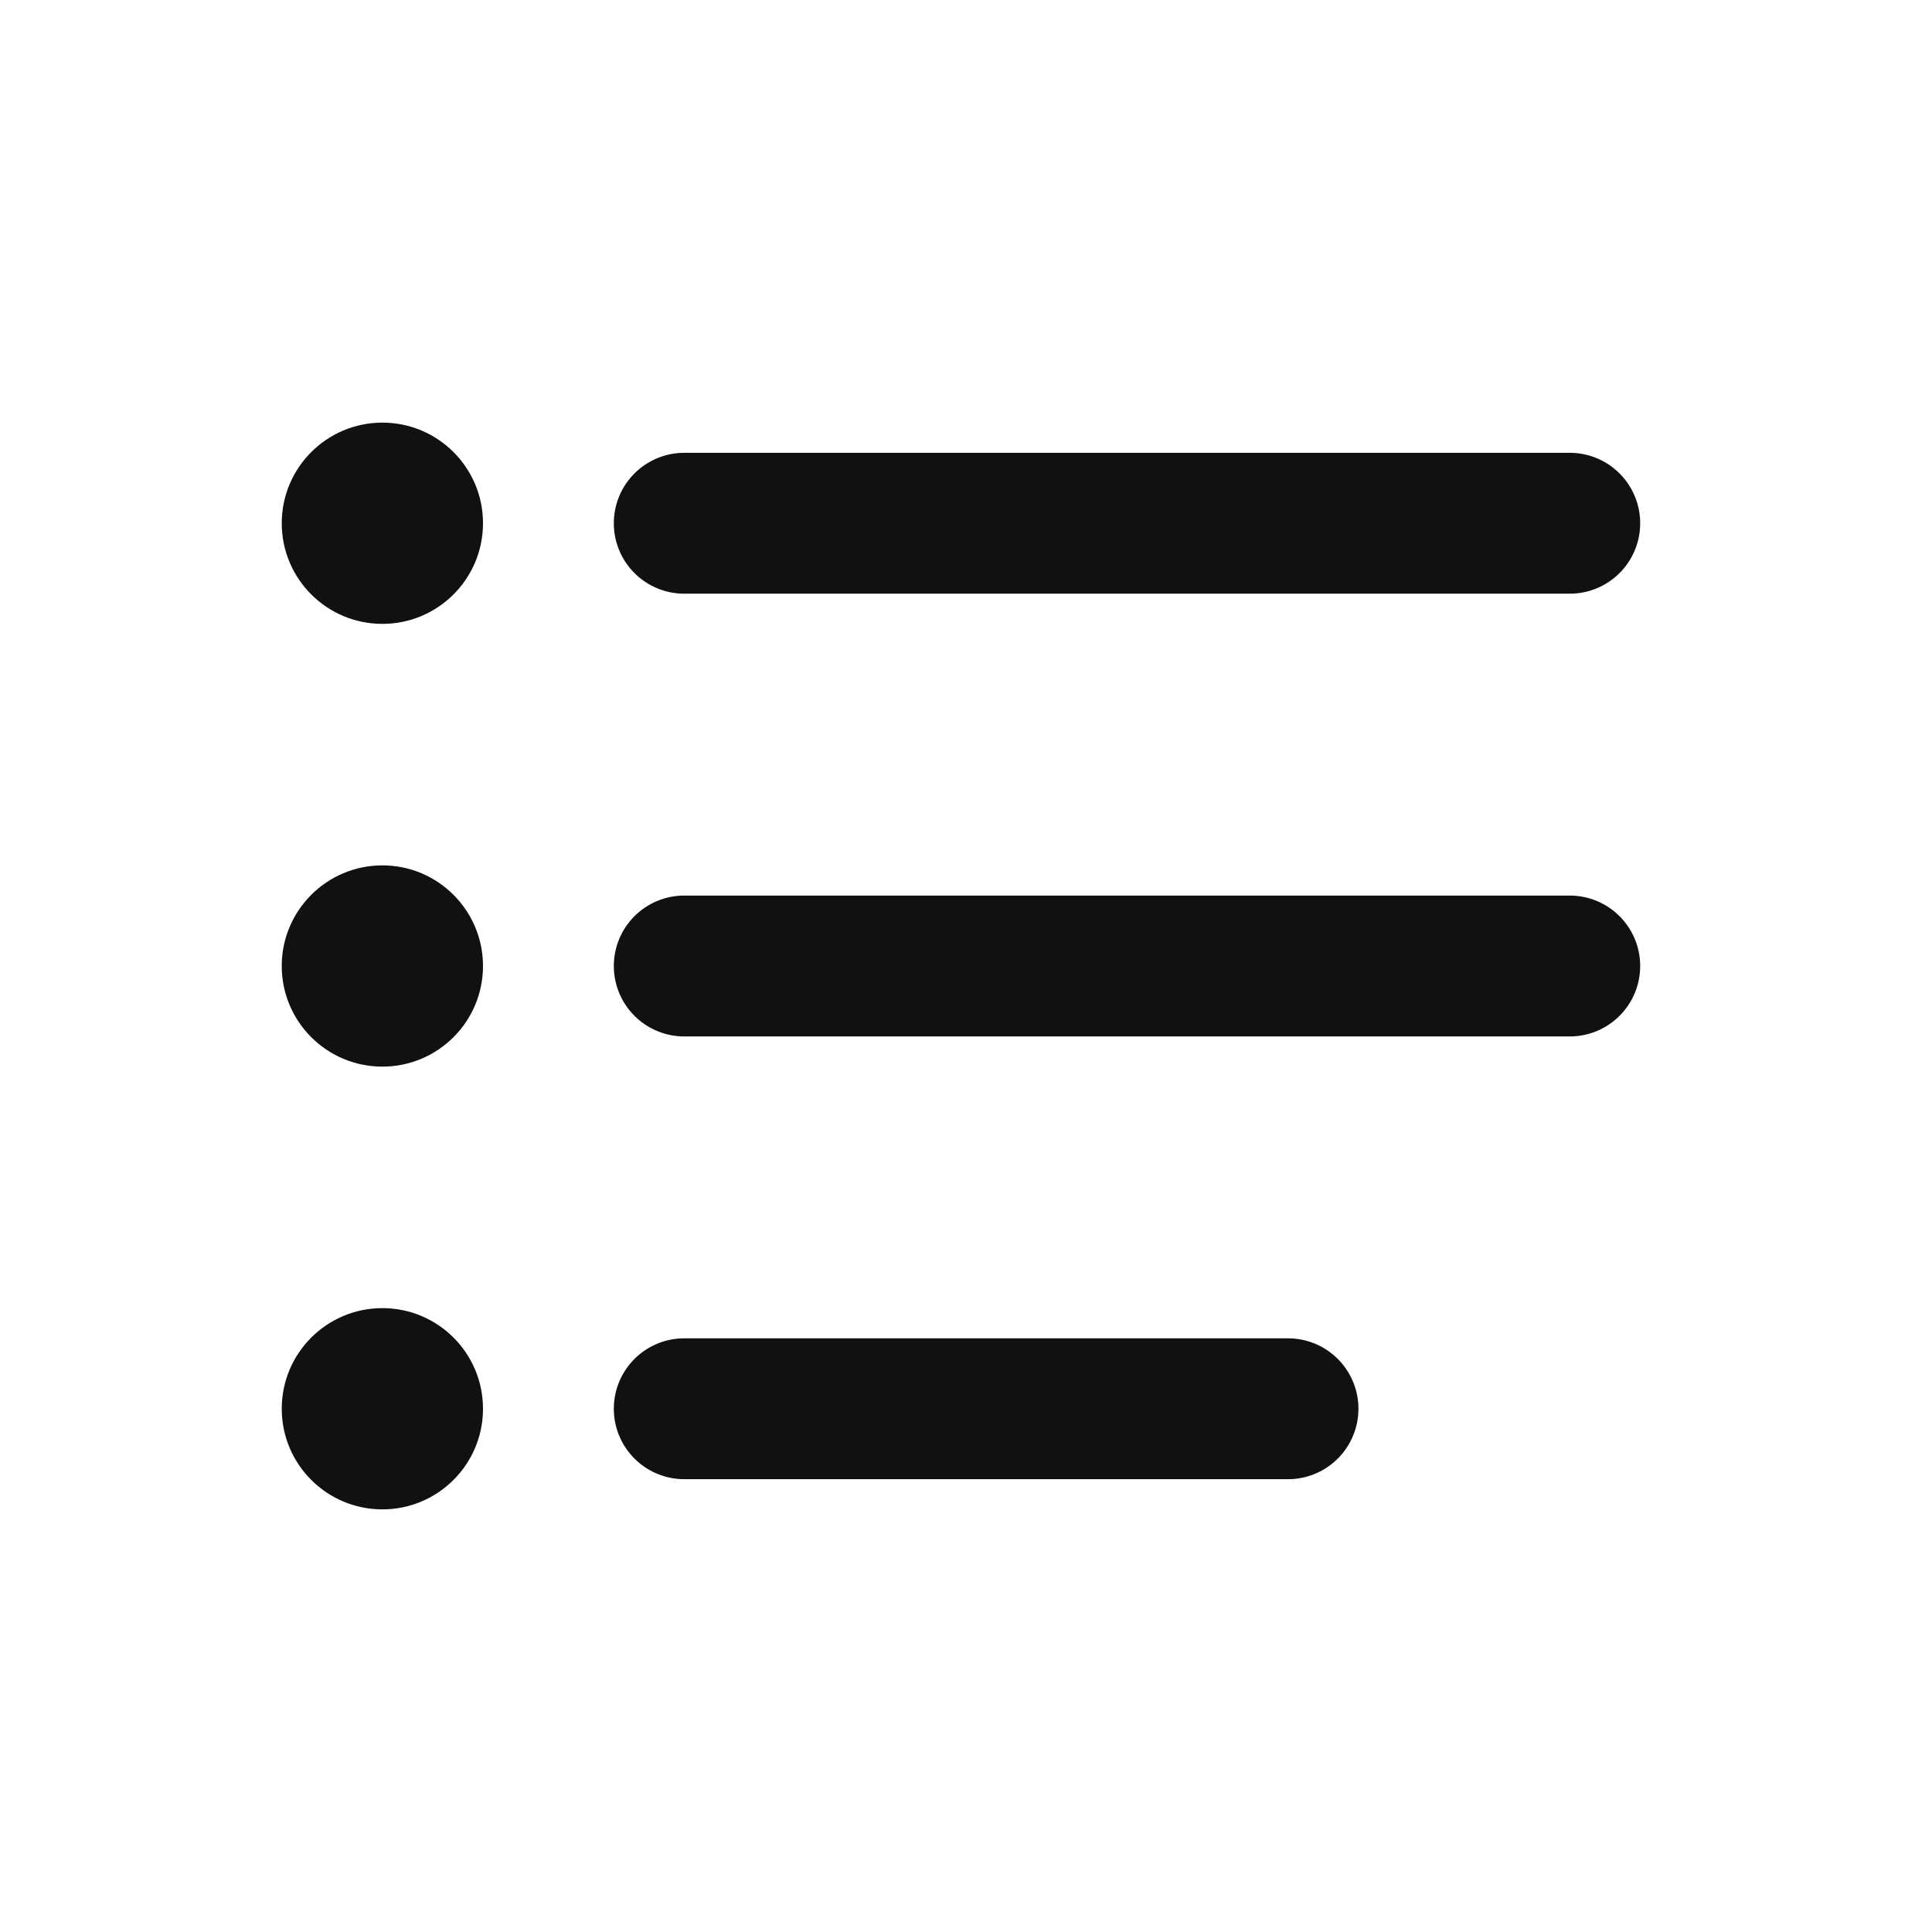
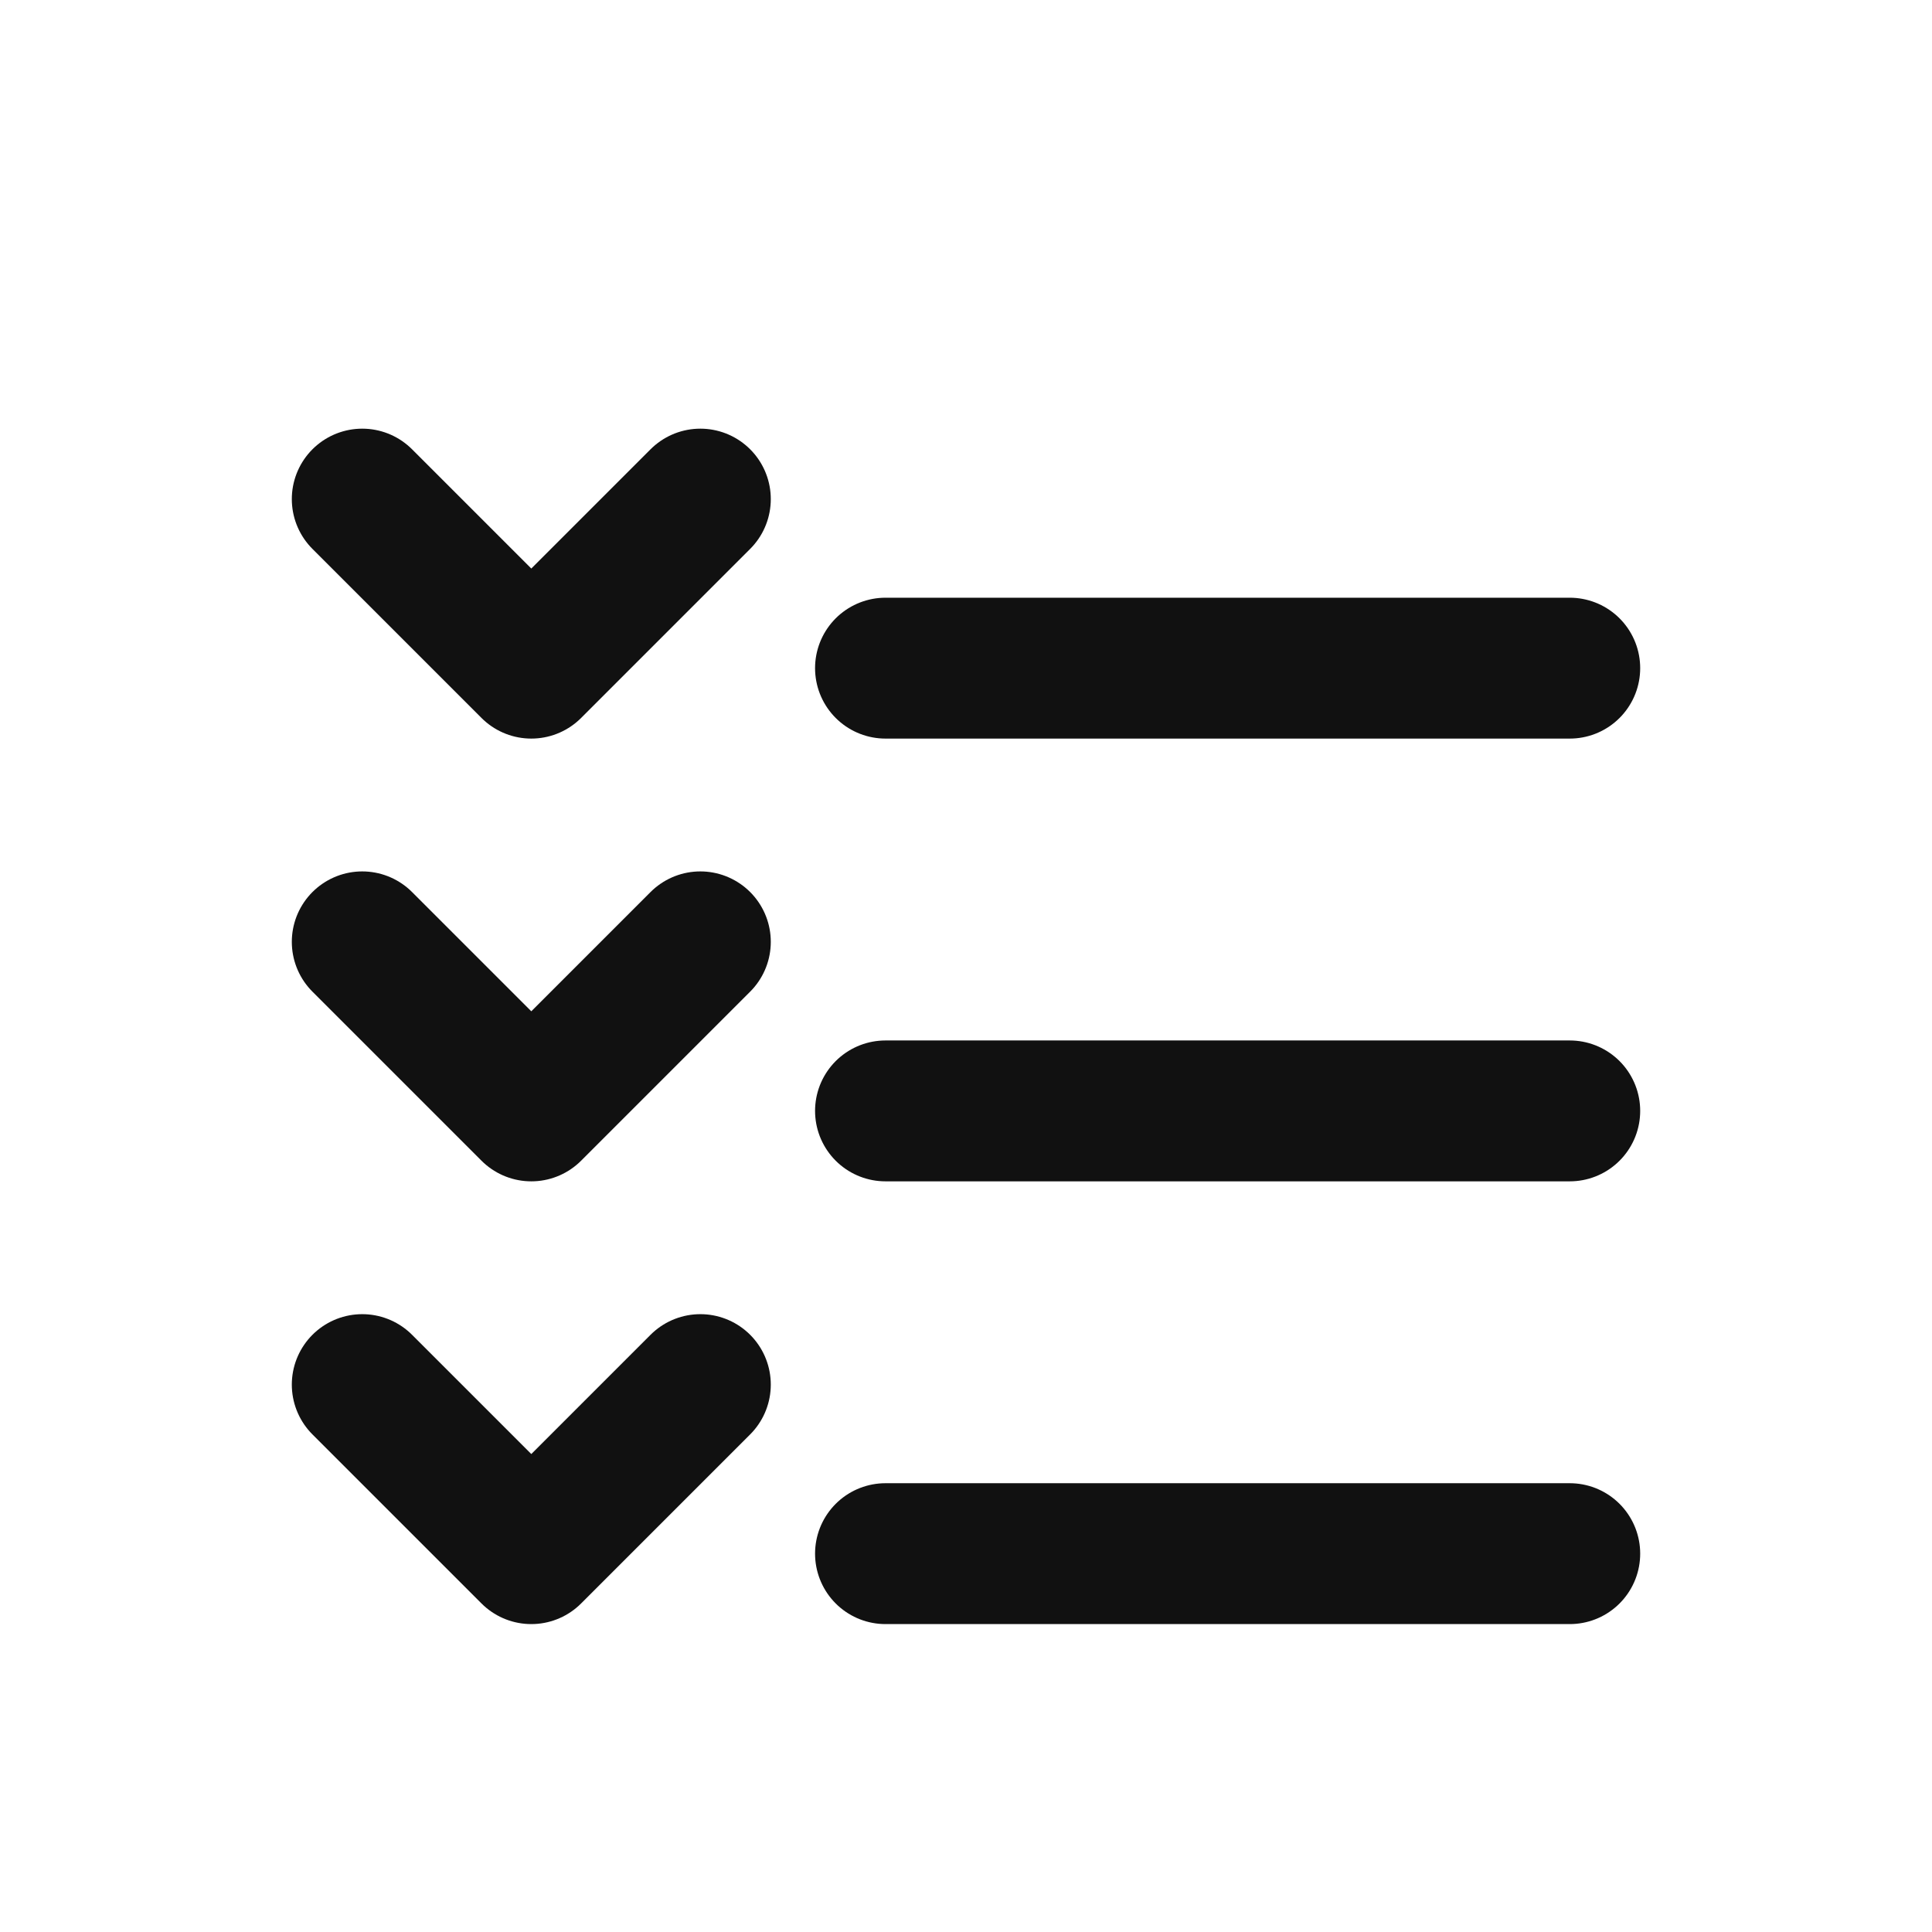
<svg xmlns="http://www.w3.org/2000/svg" viewBox="0 0 24 24" fill="none" aria-hidden="true">
-   <path d="M8.5 6.5h11M8.5 12h11M8.5 17.5h7.5" stroke="#111111" stroke-width="1.75" stroke-linecap="round" />
-   <circle cx="4.75" cy="6.5" r="1.25" fill="#111111" />
-   <circle cx="4.75" cy="12" r="1.25" fill="#111111" />
-   <circle cx="4.75" cy="17.5" r="1.25" fill="#111111" />
+   <path d="M4.5 6.2 6.6 8.3 8.7 6.2" stroke="#111111" stroke-width="1.75" stroke-linecap="round" stroke-linejoin="round" />
+   <path d="M11 8.3h8.5" stroke="#111111" stroke-width="1.75" stroke-linecap="round" />
+   <path d="M4.5 11.7 6.6 13.8 8.7 11.7" stroke="#111111" stroke-width="1.75" stroke-linecap="round" stroke-linejoin="round" />
+   <path d="M11 13.8h8.5" stroke="#111111" stroke-width="1.75" stroke-linecap="round" />
+   <path d="M4.5 17.2 6.6 19.3 8.7 17.2" stroke="#111111" stroke-width="1.75" stroke-linecap="round" stroke-linejoin="round" />
+   <path d="M11 19.3h8.5" stroke="#111111" stroke-width="1.75" stroke-linecap="round" />
</svg>
